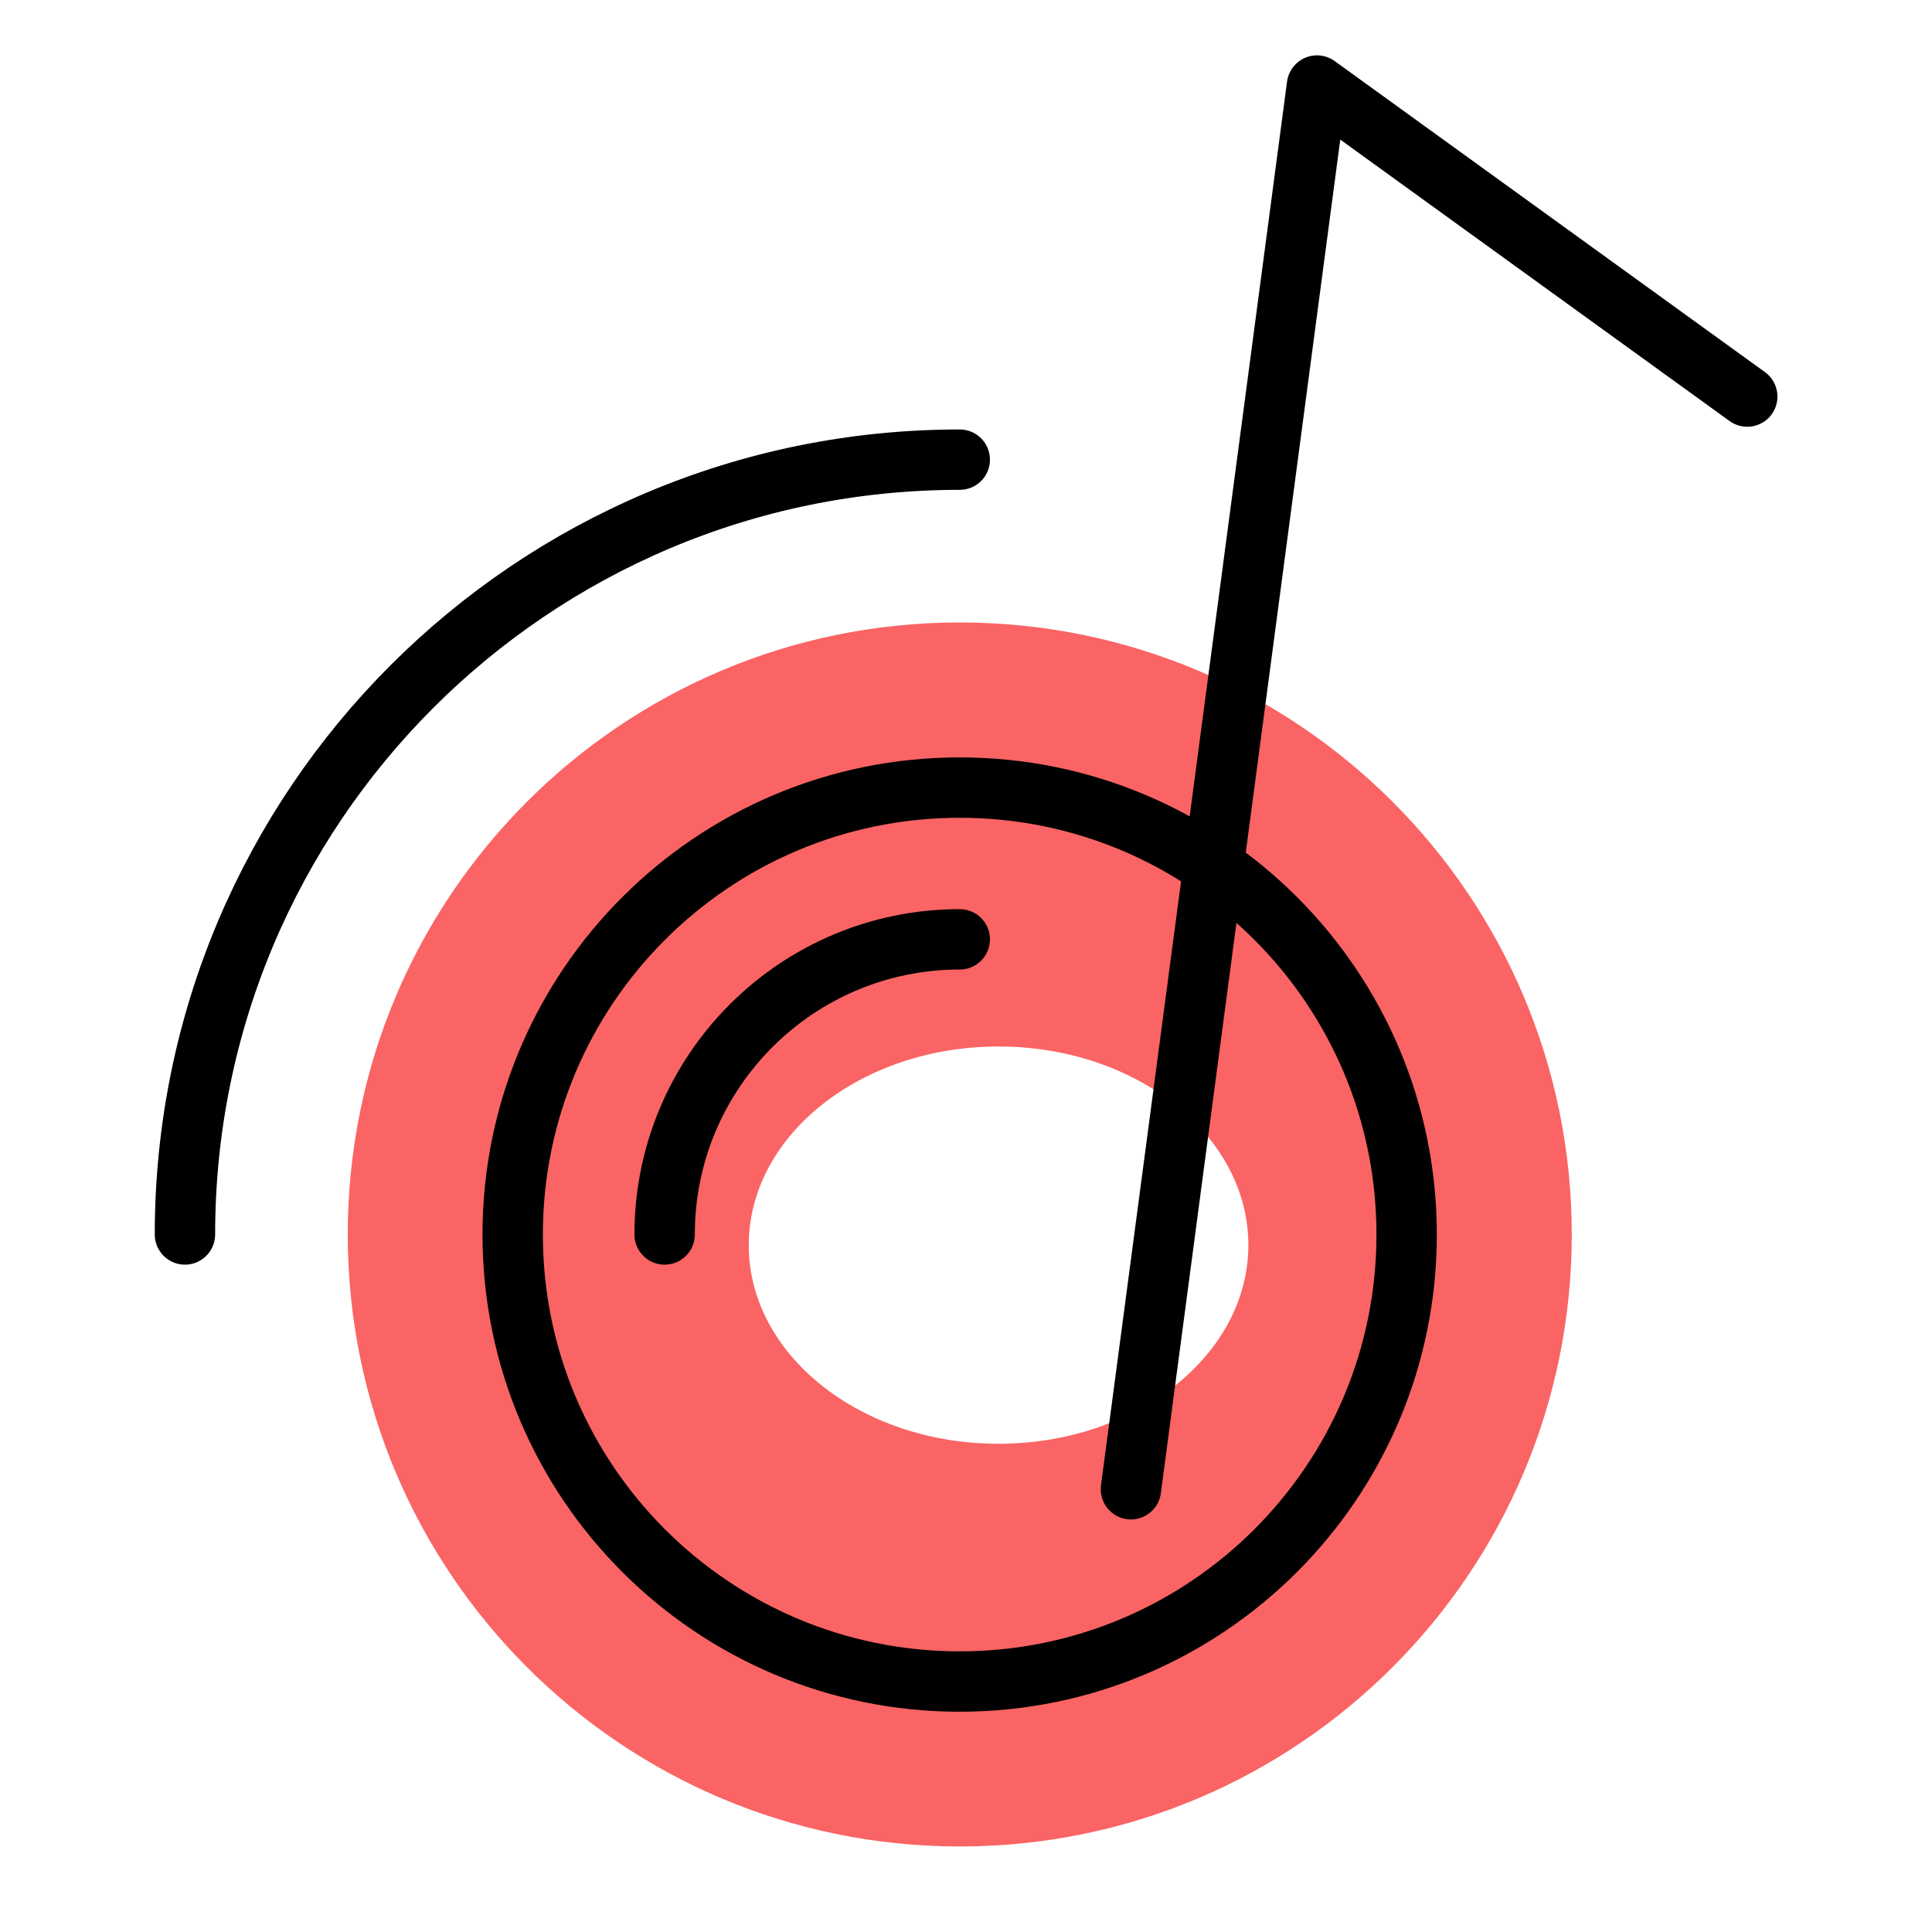
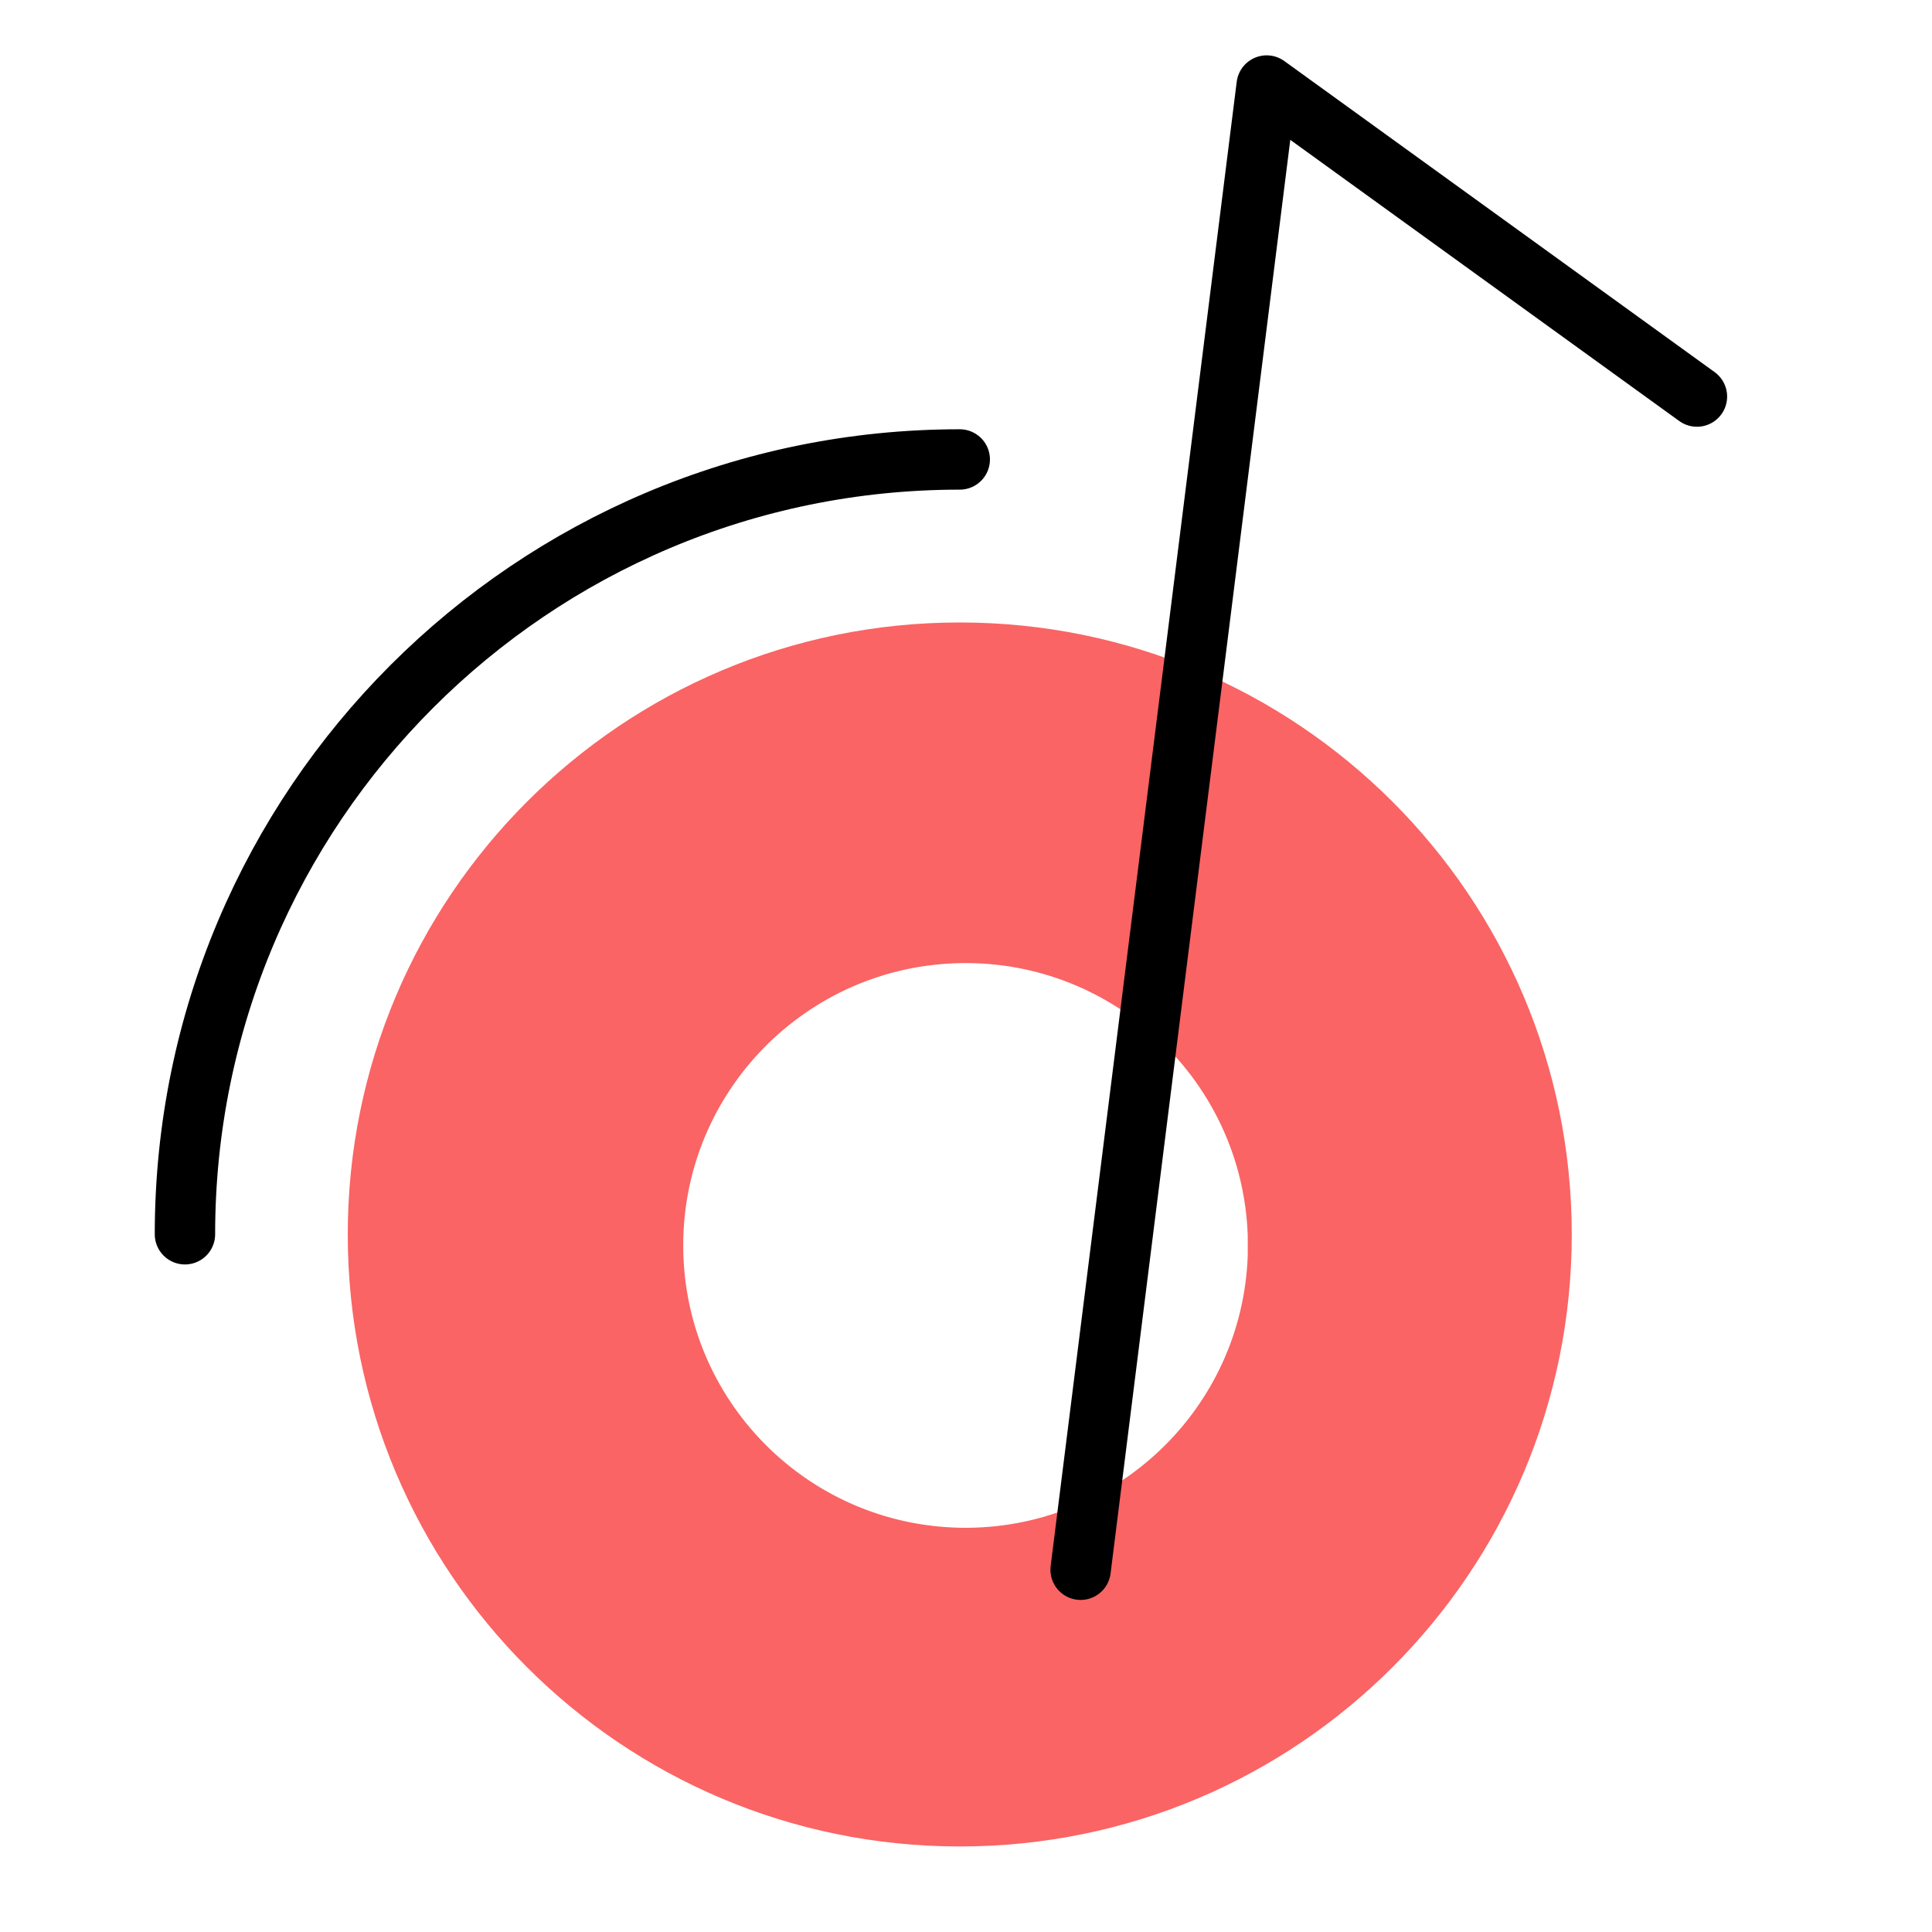
<svg xmlns="http://www.w3.org/2000/svg" viewBox="0 0 192 192">
  <defs>
    <style>.cls-1{fill:#fa6464;}.cls-2{fill:none;stroke:#000;stroke-linecap:round;stroke-linejoin:round;stroke-width:6px;}</style>
  </defs>
-   <g id="Mk1_Backdrop_copy" data-name="Mk1_Backdrop copy">
-     <path class="cls-1" d="M95.38,61.86a60.82,60.82,0,1,0,60.82,60.82A60.82,60.82,0,0,0,95.38,61.86Zm3.85,81.62c-13.71,0-24.82-8.84-24.82-19.73S85.52,104,99.23,104s24.83,8.83,24.83,19.73S112.94,143.48,99.23,143.48Z" />
-   </g>
  <g id="Mk1_Symbol">
-     <path class="cls-2" d="M139.79,122.68A44.42,44.42,0,1,1,95.38,78.27,44.41,44.41,0,0,1,139.79,122.68ZM95.38,93.35a29.33,29.33,0,0,0-29.33,29.33m29.33-77a77,77,0,0,0-77,77M173.64,39.41,130.88,8.5,112.39,148" />
+     <path class="cls-1" d="M95.38,61.86a60.82,60.82,0,1,0,60.82,60.82A60.82,60.82,0,0,0,95.38,61.86ZM124,124.77a28.06,28.06,0,1,1,0-2q0,.51,0,1T124,124.77Z" />
+     <path class="cls-2" d="M95.38,45.66a77,77,0,0,0-77,77M168.64,39.41,125.88,8.5,107.39,156" />
  </g>
</svg>
